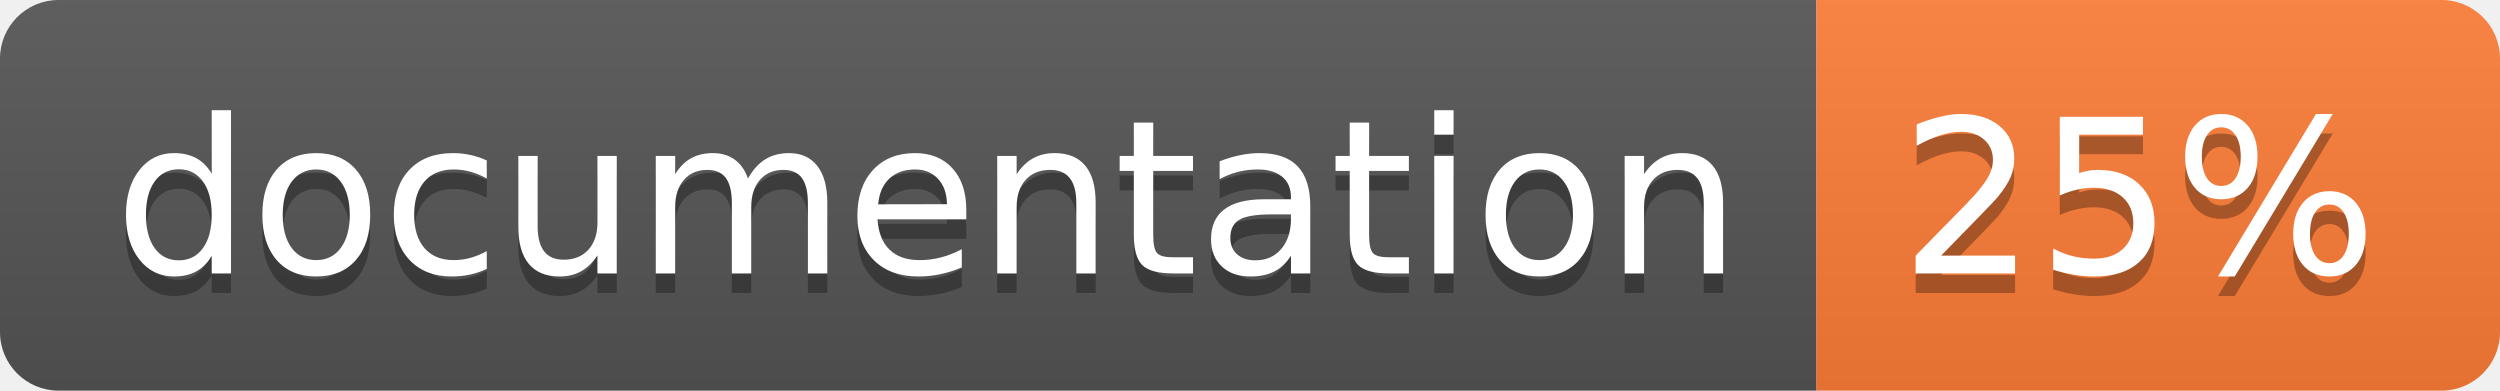
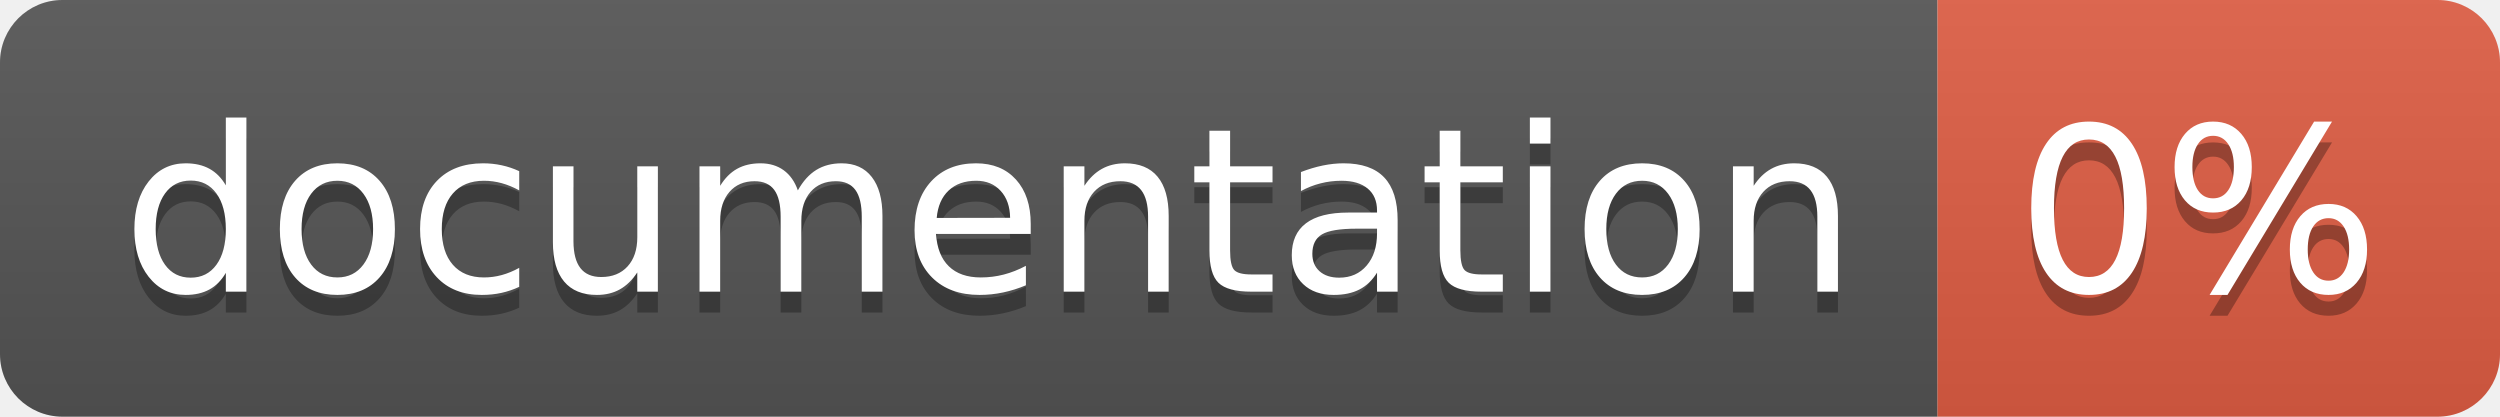
- <svg xmlns="http://www.w3.org/2000/svg" width="128" height="20">
+ <svg xmlns="http://www.w3.org/2000/svg" width="120" height="20">
  <linearGradient id="b" x2="0" y2="100%">
    <stop offset="0" stop-color="#bbb" stop-opacity=".1" />
    <stop offset="1" stop-opacity=".1" />
  </linearGradient>
  <clipPath id="a">
-     <rect width="128" height="20" rx="3" fill="#fff" />
+     <rect width="120" height="20" rx="3" fill="#fff" />
  </clipPath>
  <g clip-path="url(#a)">
    <path fill="#555" d="M0 0h93v20H0z" />
-     <path fill="#fe7d37" d="M93 0h35v20H93z" />
-     <path fill="url(#b)" d="M0 0h128v20H0z" />
+     <path fill="#e05d44" d="M93 0h27v20H93z" />
+     <path fill="url(#b)" d="M0 0h120v20H0z" />
  </g>
  <g fill="#fff" text-anchor="middle" font-family="DejaVu Sans,Verdana,Geneva,sans-serif" font-size="110">
    <text x="475" y="150" fill="#010101" fill-opacity=".3" transform="scale(.1)" textLength="830">
      documentation
    </text>
    <text x="475" y="140" transform="scale(.1)" textLength="830">
      documentation
    </text>
-     <text x="1095" y="150" fill="#010101" fill-opacity=".3" transform="scale(.1)" textLength="250">
-       25%
+     <text x="1055" y="150" fill="#010101" fill-opacity=".3" transform="scale(.1)" textLength="170">
+       0%
    </text>
-     <text x="1095" y="140" transform="scale(.1)" textLength="250">
-       25%
+     <text x="1055" y="140" transform="scale(.1)" textLength="170">
+       0%
    </text>
  </g>
</svg>
